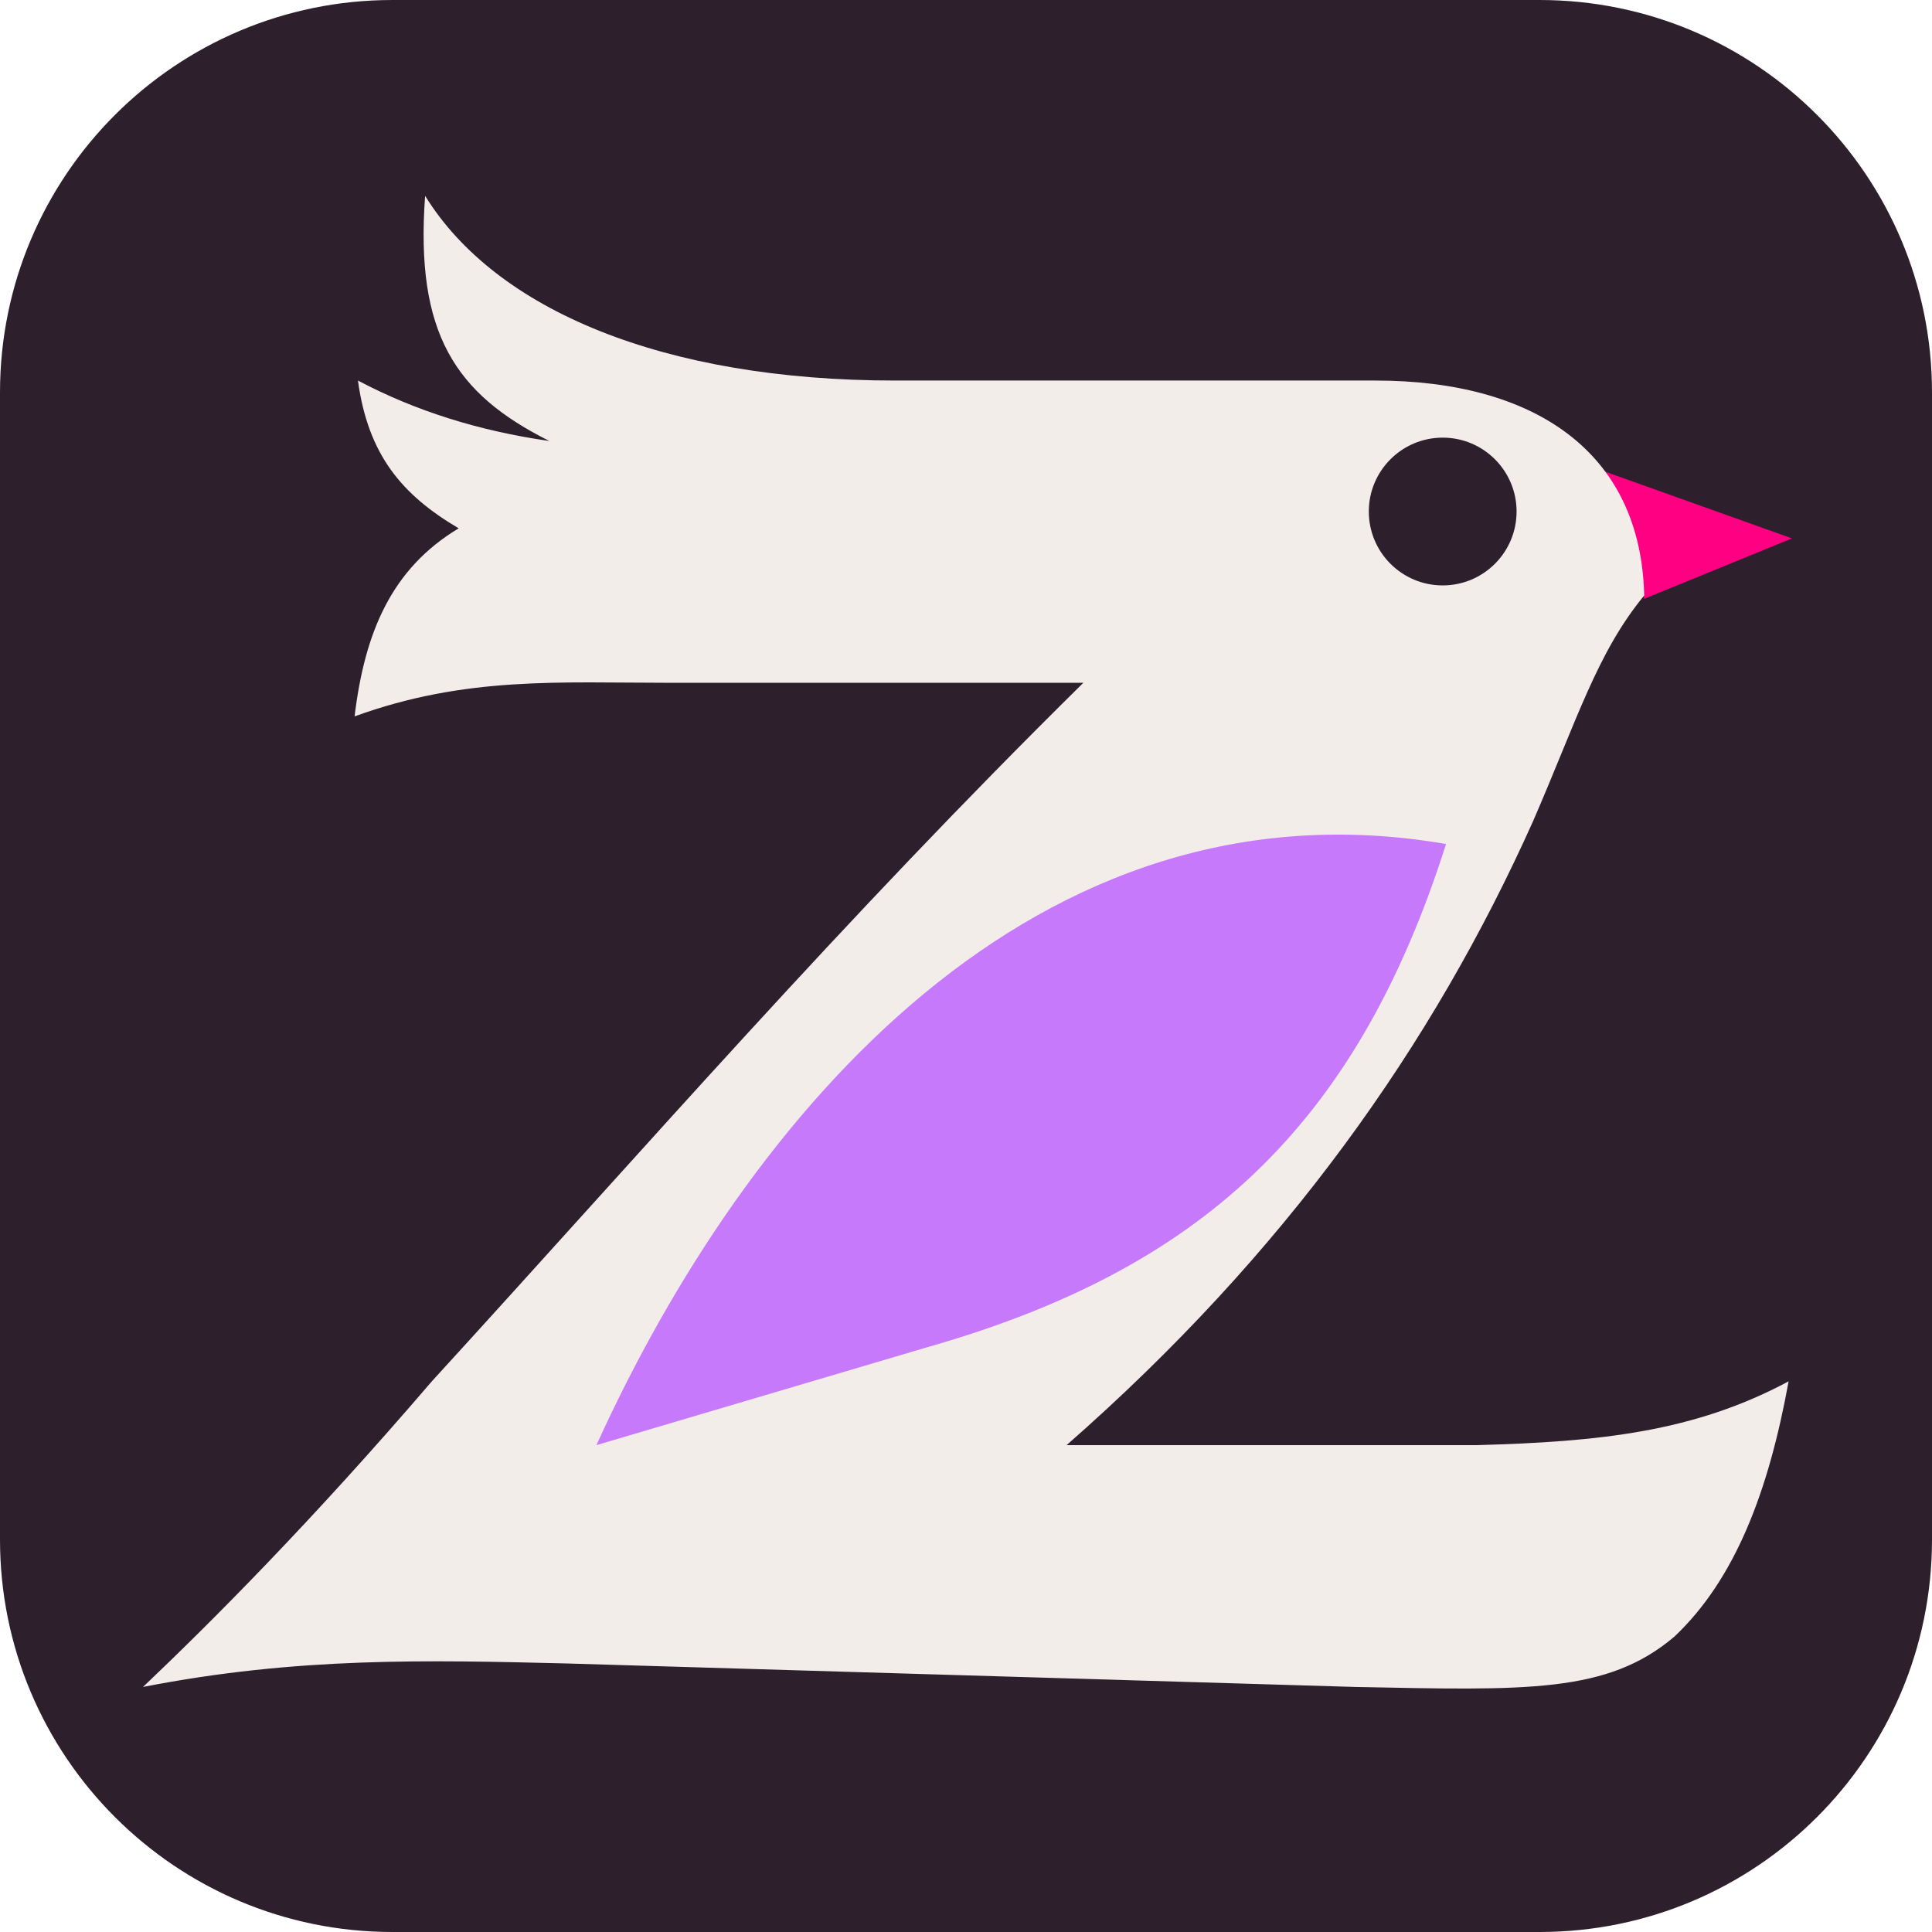
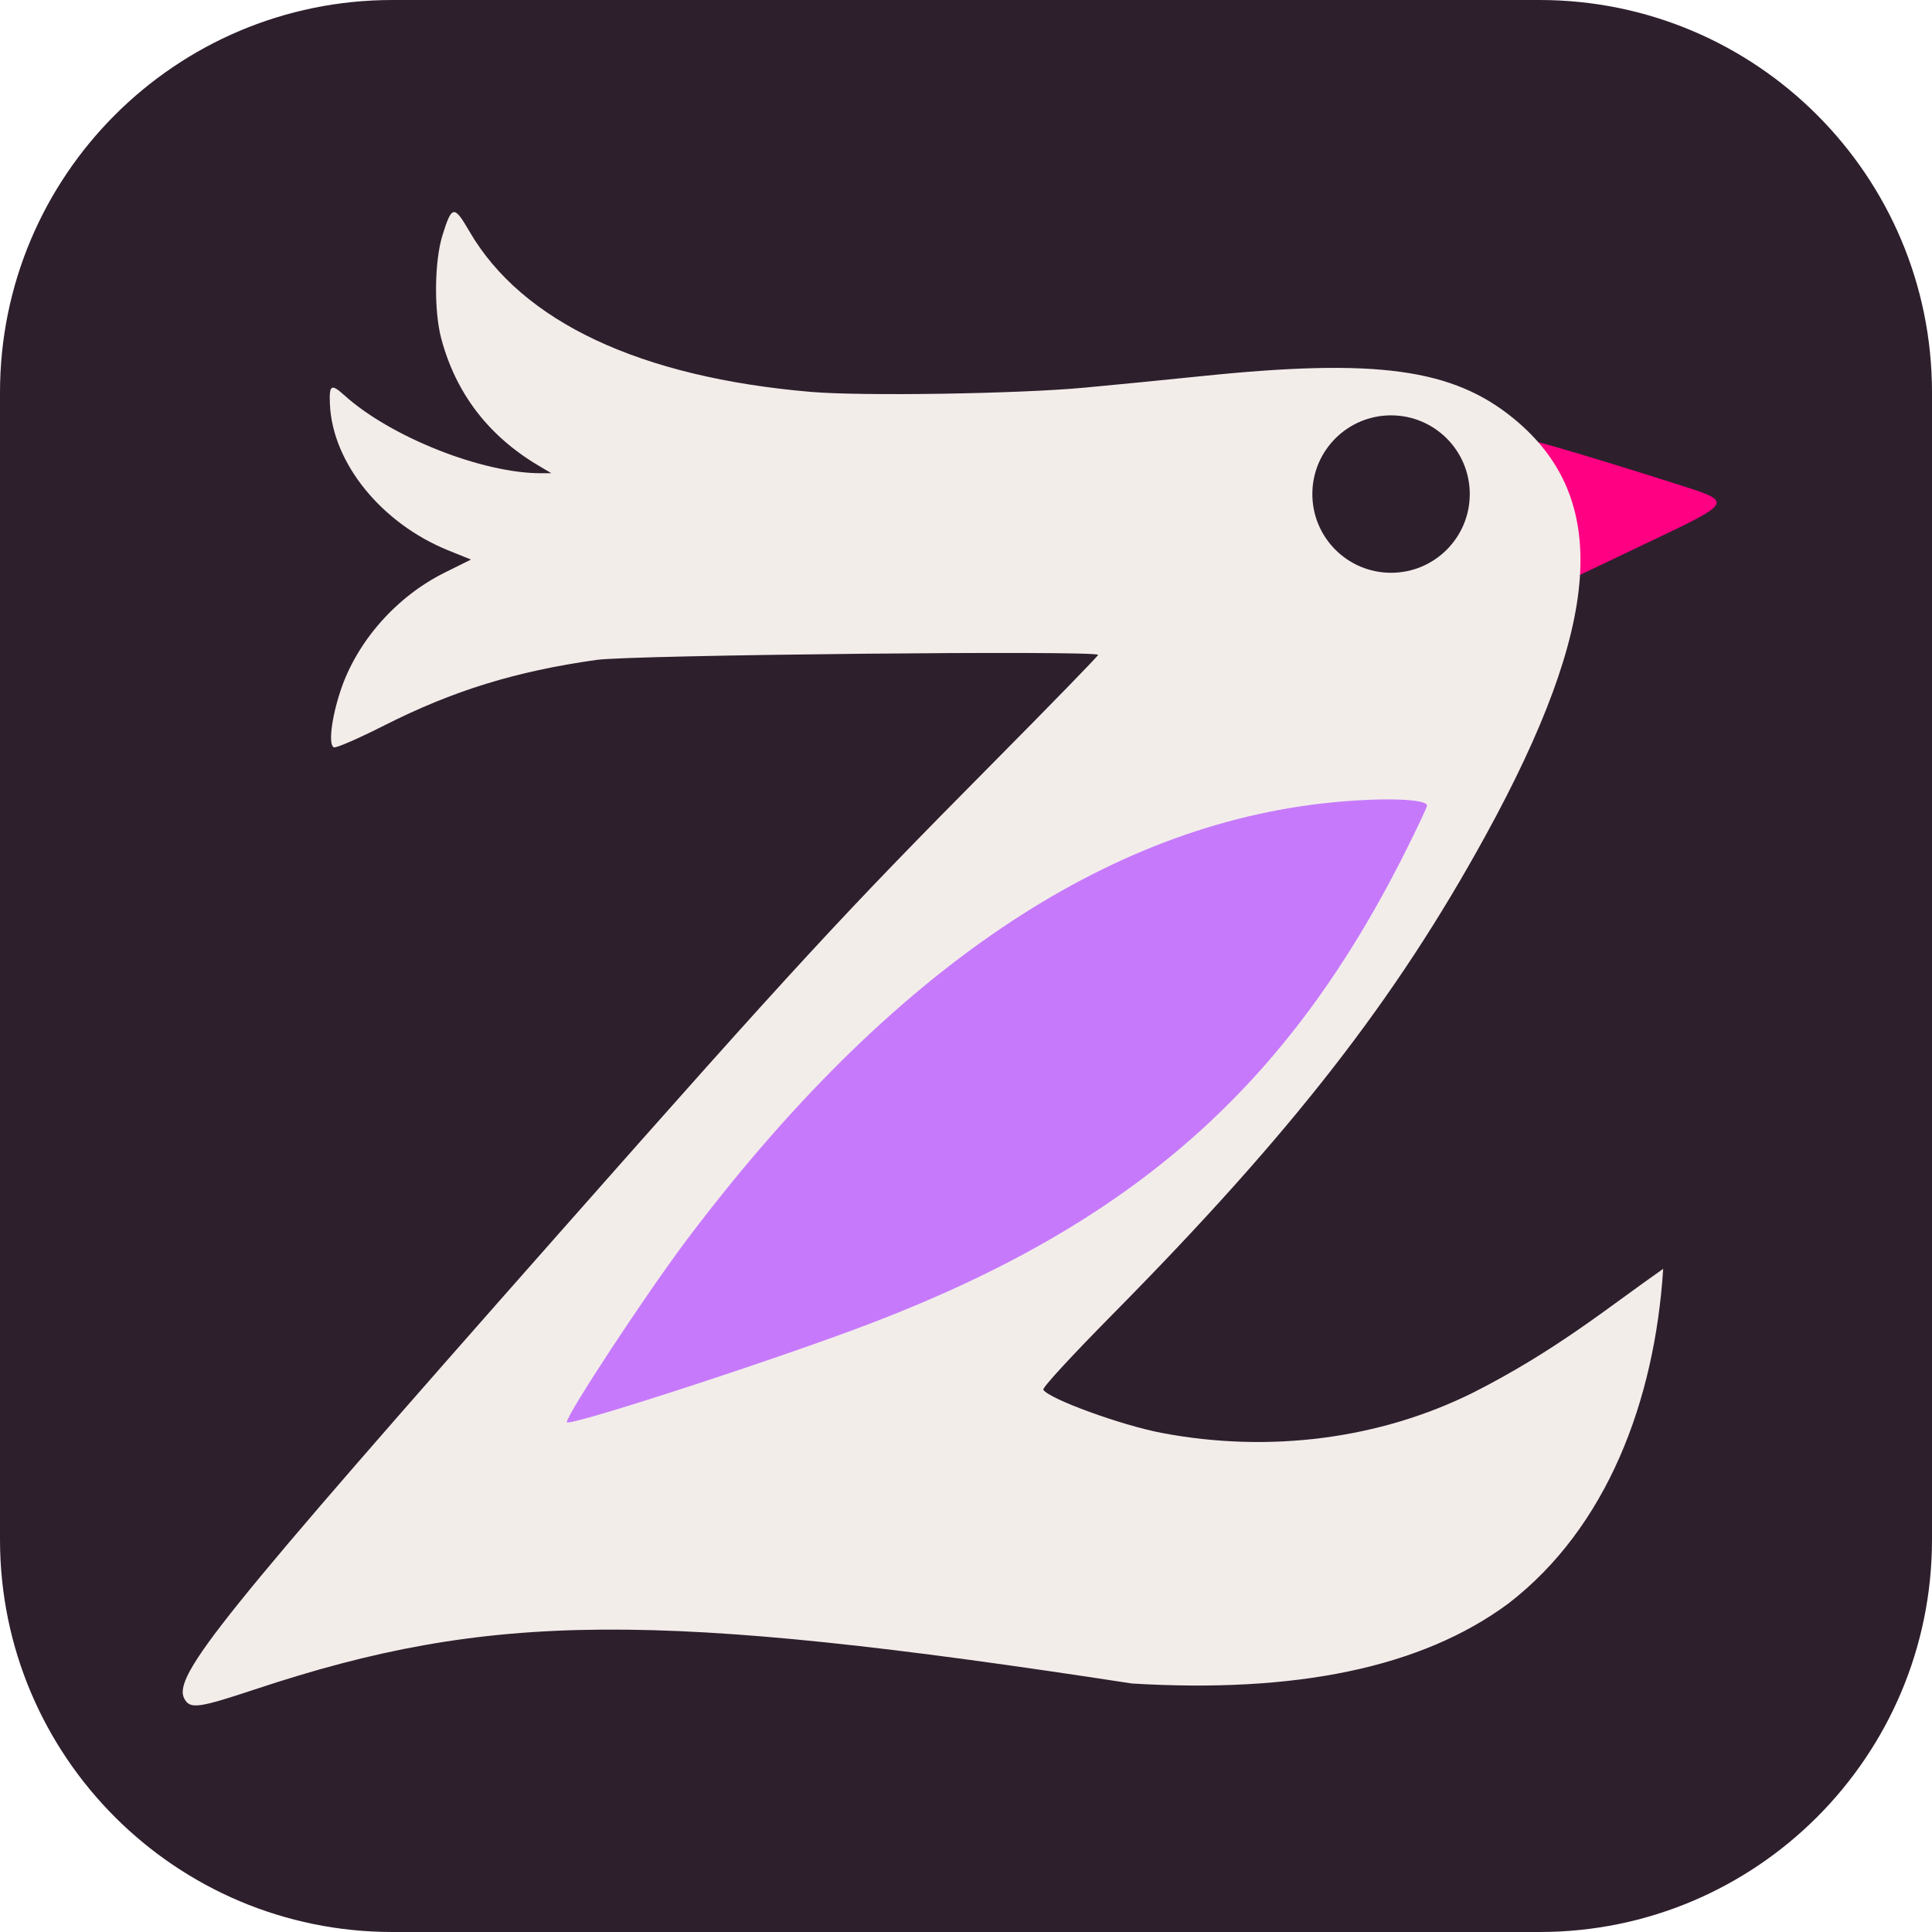
- <svg xmlns="http://www.w3.org/2000/svg" width="512" height="512" viewBox="0 0 512 512" role="img" aria-label="ZAK">
-   <rect width="512" height="512" rx="104" fill="#2E1F2D" />
-   <g transform="translate(29 43) scale(.89)">
-     <path id="beak" fill="#FF0082" fill-rule="evenodd" d="M445 92 L501 112 L457 130 Z" />
-     <path id="body" fill="#F3EDEA" fill-rule="evenodd" d="M94 10 C91 51 103 69 131 83 C110 80 91 74 74 65 C77 87 87 99 104 109 C84 121 76 140 73 165 C106 153 134 155 167 155 H290 C218 226 160 293 96 363 C60 405 30 435 10 454 C56 445 95 446 136 447 L371 454 C422 455 446 456 466 439 C484 422 494 396 500 363 C472 378 444 381 407 382 H285 C350 325 394 263 424 196 C437 166 443 146 457 129 C456 86 424 65 377 65 H234 C165 65 115 44 94 10 Z M375 104 a22 22 0 1 0 44 0 a22 22 0 1 0 -44 0 Z" />
-     <path id="wing" fill="#C67AFB" fill-rule="evenodd" d="M145 382 C190 283 276 182 398 203 C371 288 324 330 243 353 Z" />
+ <svg xmlns="http://www.w3.org/2000/svg" width="1024" height="1024" viewBox="0 0 1024 1024" role="img" aria-label="Zak - icône favicon">
+   <rect width="1024" height="1024" rx="208" fill="#2E1F2D" />
+   <g transform="translate(65 78) scale(1.49)">
+     <path id="beak" d="M516.582 145.754C516.548 132.193 511.211 116.938 503.412 108.112C501.859 106.354 500.808 104.707 501.076 104.452C501.531 104.018 524.816 110.941 552.300 119.684C573.298 126.363 573.537 125.877 541.800 141.000L516.600 153.008L516.582 145.754Z" fill="#FF0082" fill-rule="evenodd" />
+     <path id="silhouette" d="M359 546.500 C189.069 520.399 130.789 520.794 47.000 548.615 C26.908 555.286 23.967 555.676 21.962 551.930 C17.671 543.912 34.437 523.095 155.998 385.500 C238.813 291.762 256.447 272.646 308.738 219.920 C329.782 198.701 347.000 181.006 347.000 180.599 C347.000 178.944 181.258 180.605 168.593 182.386 C139.869 186.426 117.555 193.312 93.119 205.678 C84.019 210.283 75.932 213.804 75.147 213.503 C73.122 212.726 74.272 203.030 77.555 193.209 C83.399 175.726 97.431 159.844 114.538 151.352 L123.921 146.694 115.944 143.477 C92.070 133.851 74.650 112.373 73.731 91.432 C73.427 84.512 74.187 84.033 78.819 88.218 C95.290 103.098 127.951 116.045 148.881 115.991 L152.500 115.981 148.000 113.318 C130.134 102.744 118.500 87.542 113.319 68.000 C110.701 58.128 110.914 40.524 113.761 31.382 C117.101 20.657 117.881 20.539 123.340 29.934 C142.048 62.132 184.069 81.876 244.932 87.064 C263.028 88.607 318.219 87.753 342.000 85.563 C351.625 84.676 370.525 82.816 384.000 81.429 C446.154 75.033 473.246 78.756 495.000 96.685 C529.383 125.020 526.325 169.286 484.753 245.000 C452.714 303.354 416.052 350.444 352.651 414.680 C337.094 430.442 327.081 441.323 327.505 442.008 C329.521 445.270 355.204 454.636 369.635 457.372 C407.990 464.643 447.233 459.549 480.500 442.980 C510 428 528 413 548 399 C545 446 528 491 493 518 C462 541 417 550 359 546.500 Z M423.2 123.4 a28 28 0 1 0 56 0 a28 28 0 1 0 -56 0 Z" fill="#F3EDEA" fill-rule="evenodd" />
+     <path id="wing" d="M158.000 453.545 C158.000 450.760 186.366 407.657 200.807 388.500 C272.697 293.127 349.842 240.904 430.424 233.063 C448.649 231.289 464.000 231.822 464.000 234.227 C464.000 234.764 460.617 241.967 456.481 250.233 C414.600 333.948 359.741 382.466 266.500 418.253 C233.734 430.829 158.000 455.463 158.000 453.545 Z" fill="#C67AFB" fill-rule="evenodd" />
  </g>
</svg>
